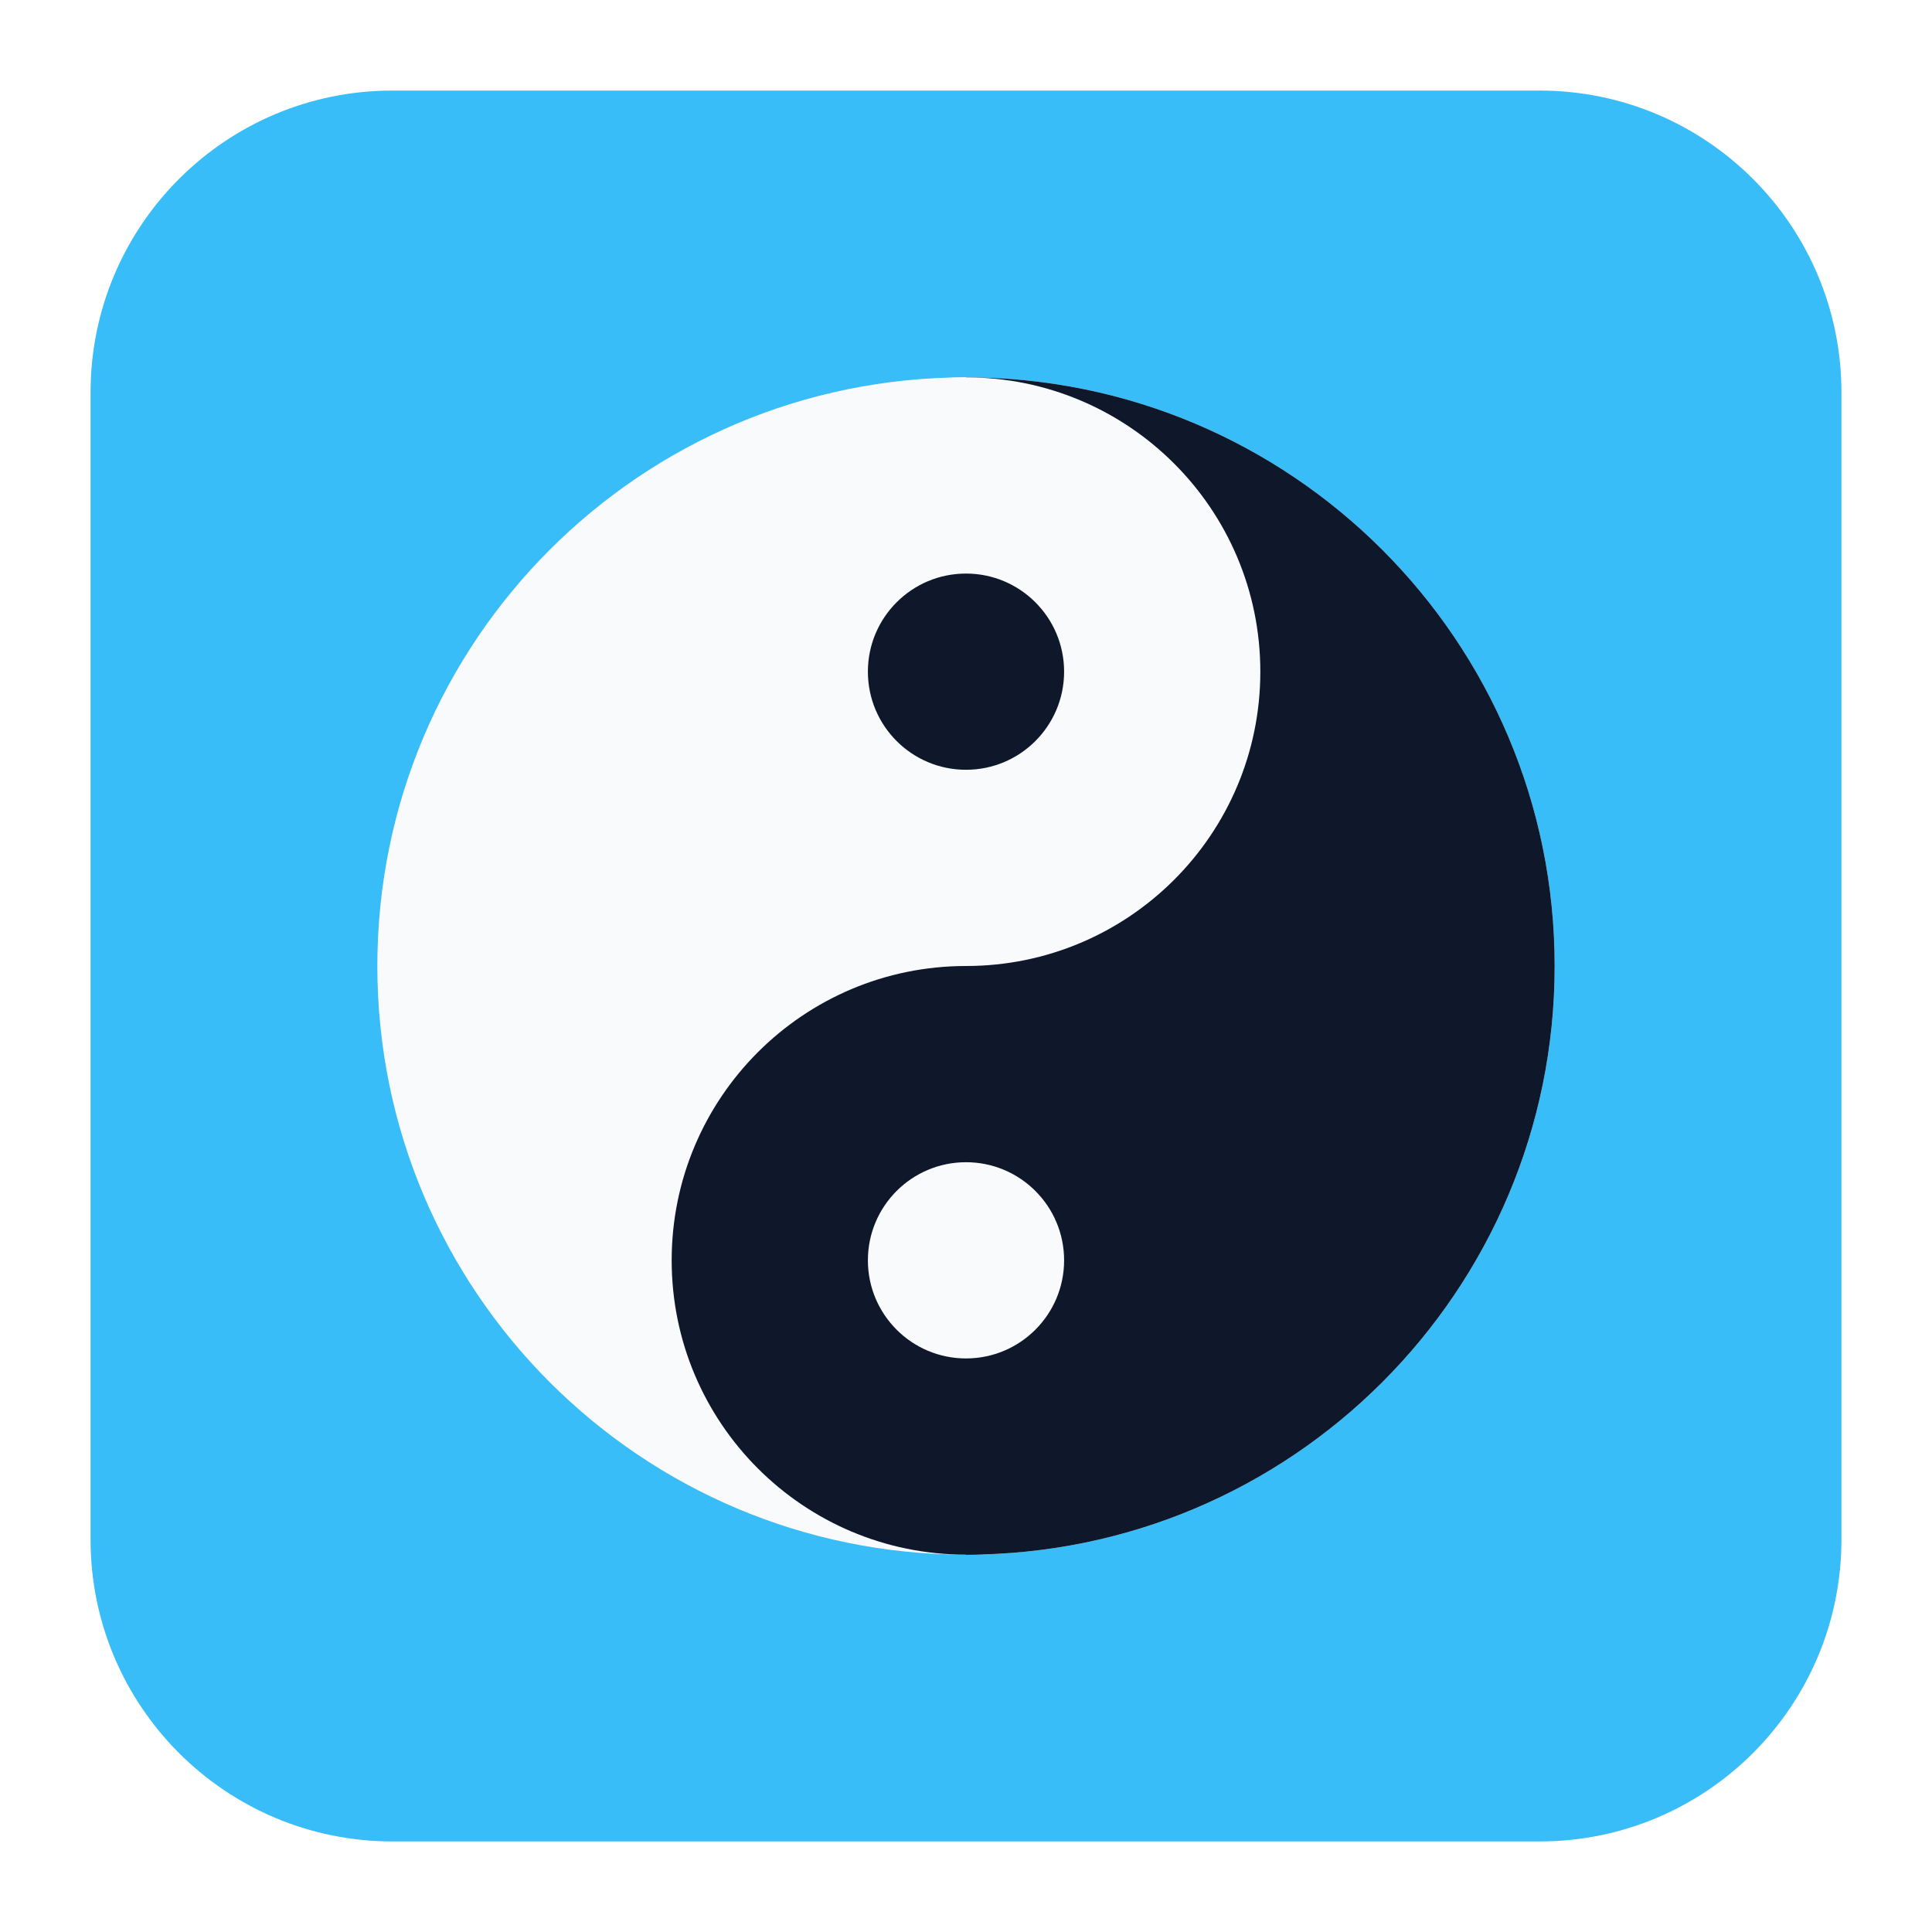
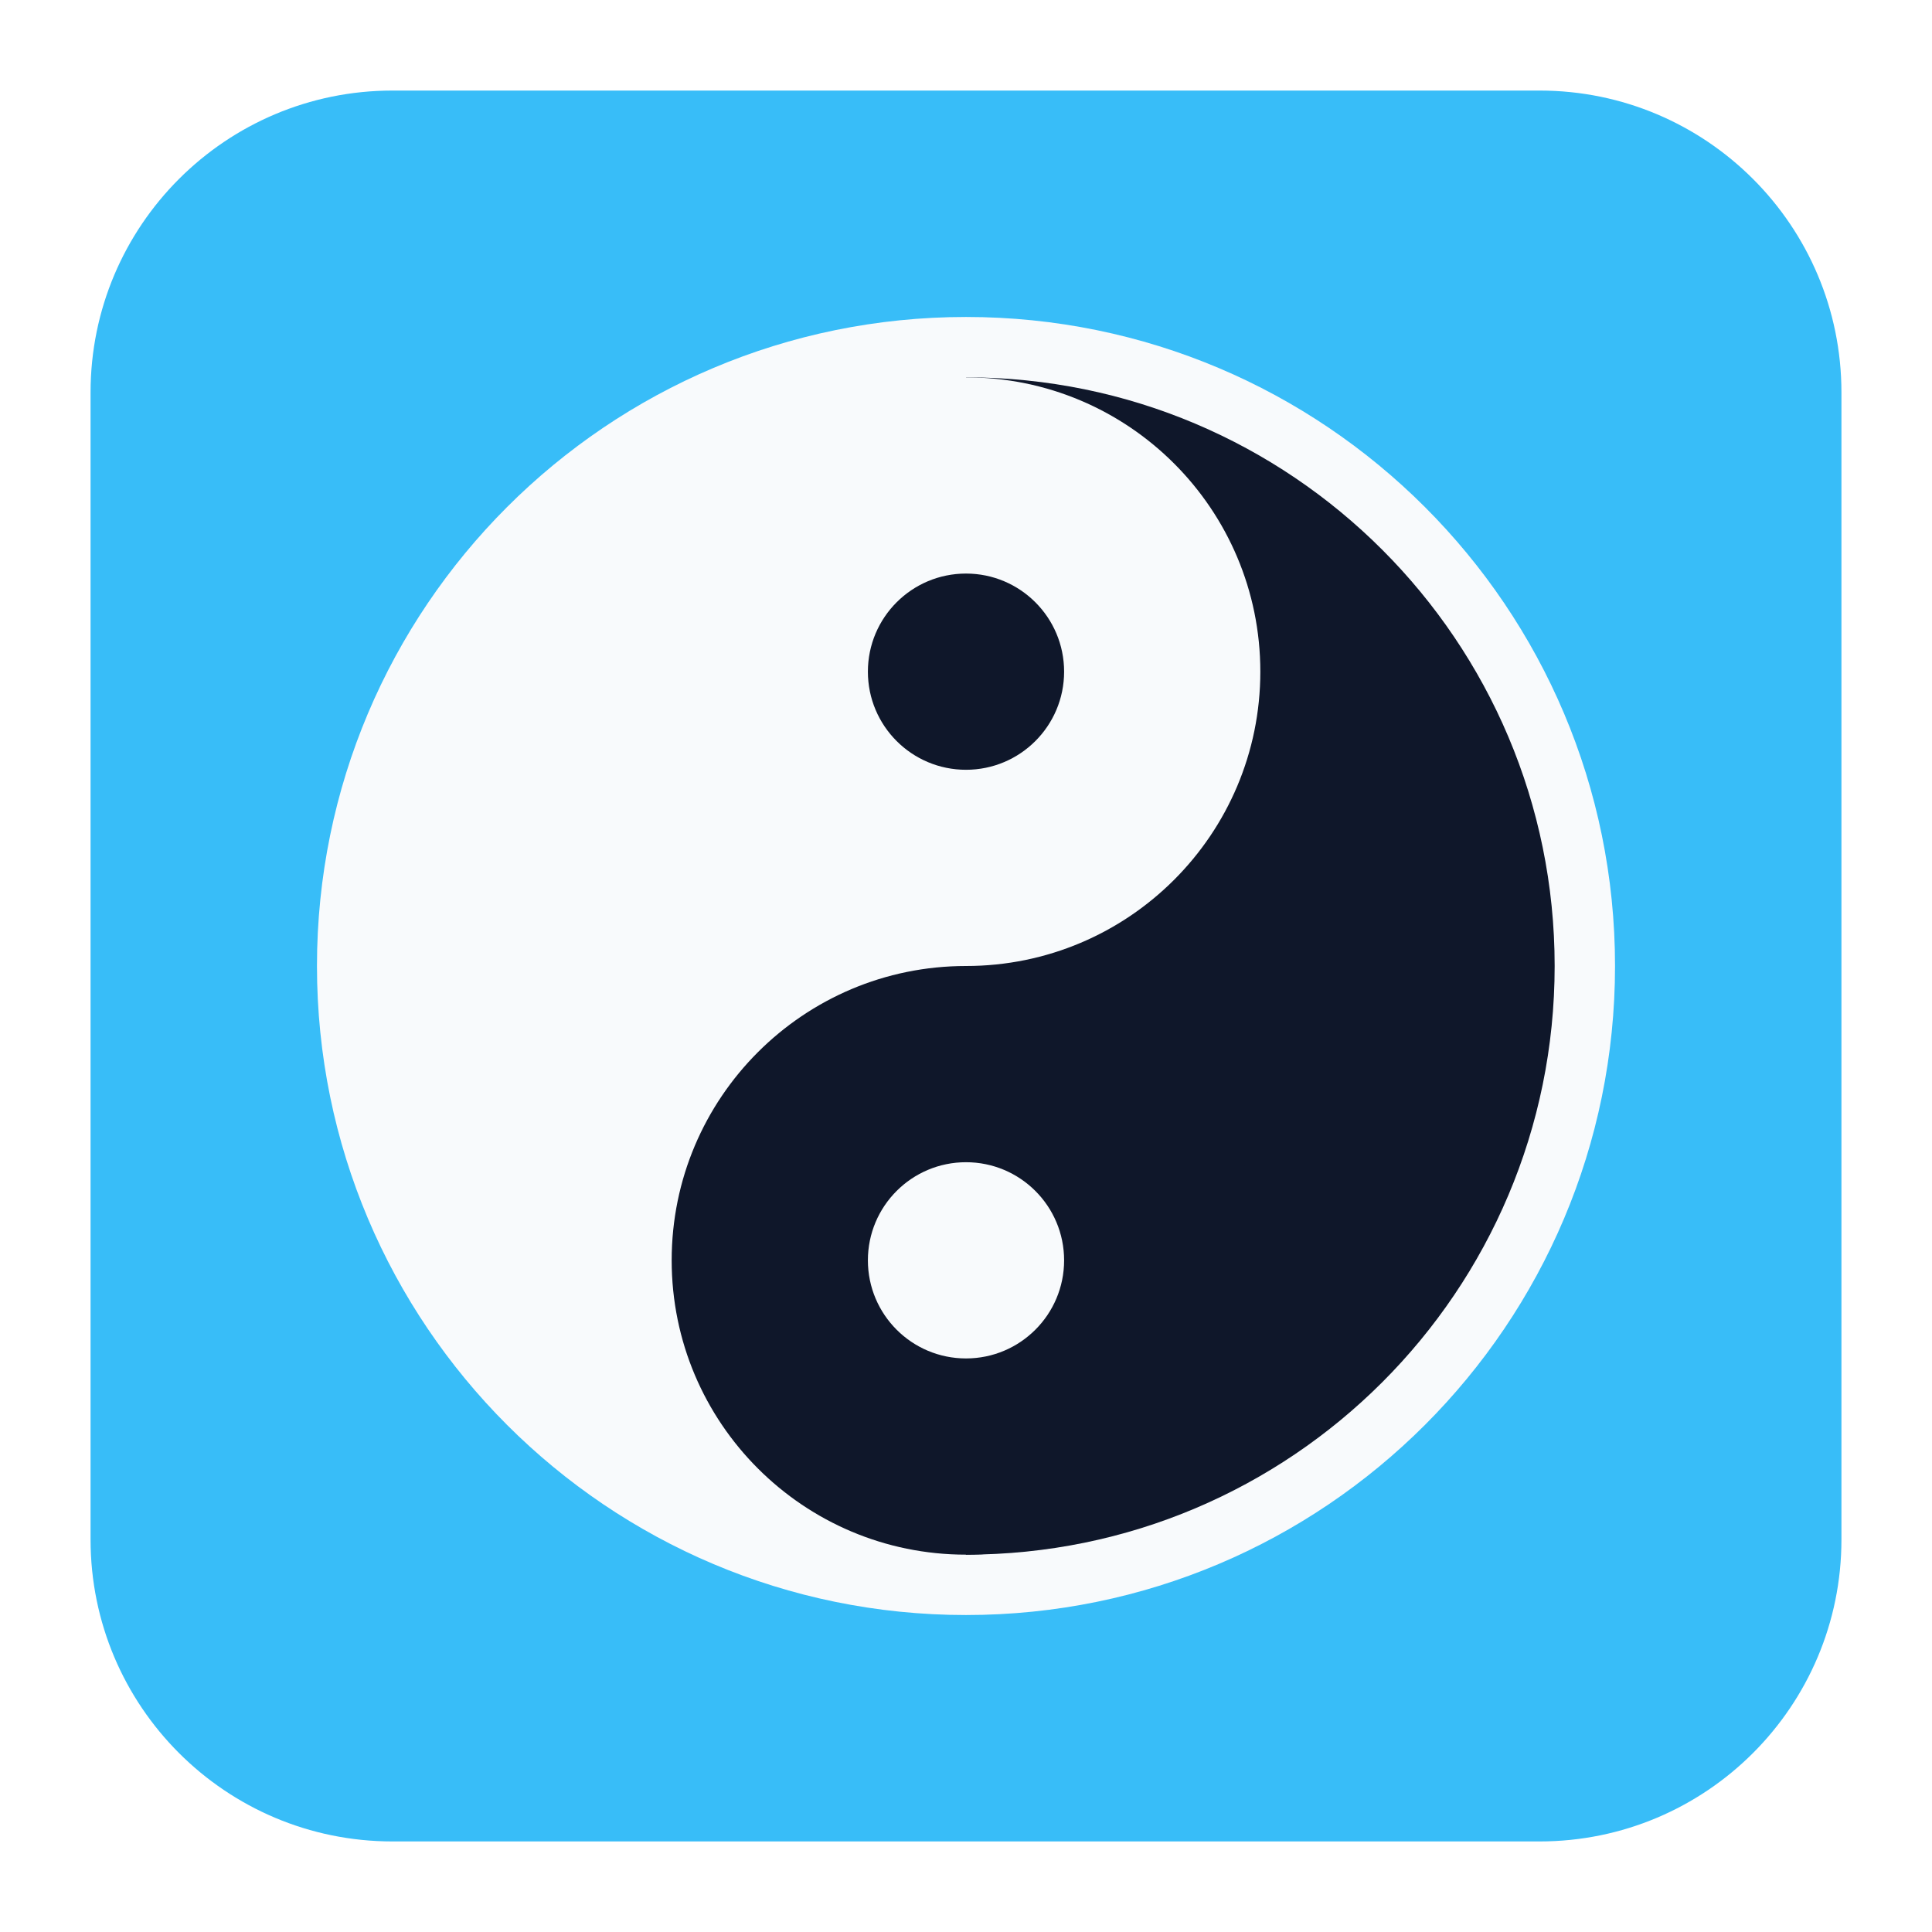
<svg xmlns="http://www.w3.org/2000/svg" viewBox="0 0 64 64">
  <rect x="3" y="3" width="58" height="58" rx="10" fill="#38bdf8" />
+   <circle cx="32" cy="32" r="21.5" fill="#f8fafc" />
  <circle cx="32" cy="32" r="19.5" fill="#f8fafc" />
  <path d="M 32 12.5 A 19.5 19.5 0 0 1 32 51.5 Z" fill="#0f172a" />
  <circle cx="32" cy="22.25" r="9.75" fill="#f8fafc" />
  <circle cx="32" cy="41.75" r="9.75" fill="#0f172a" />
  <circle cx="32" cy="22.25" r="3.25" fill="#0f172a" />
  <circle cx="32" cy="41.75" r="3.25" fill="#f8fafc" />
</svg>
